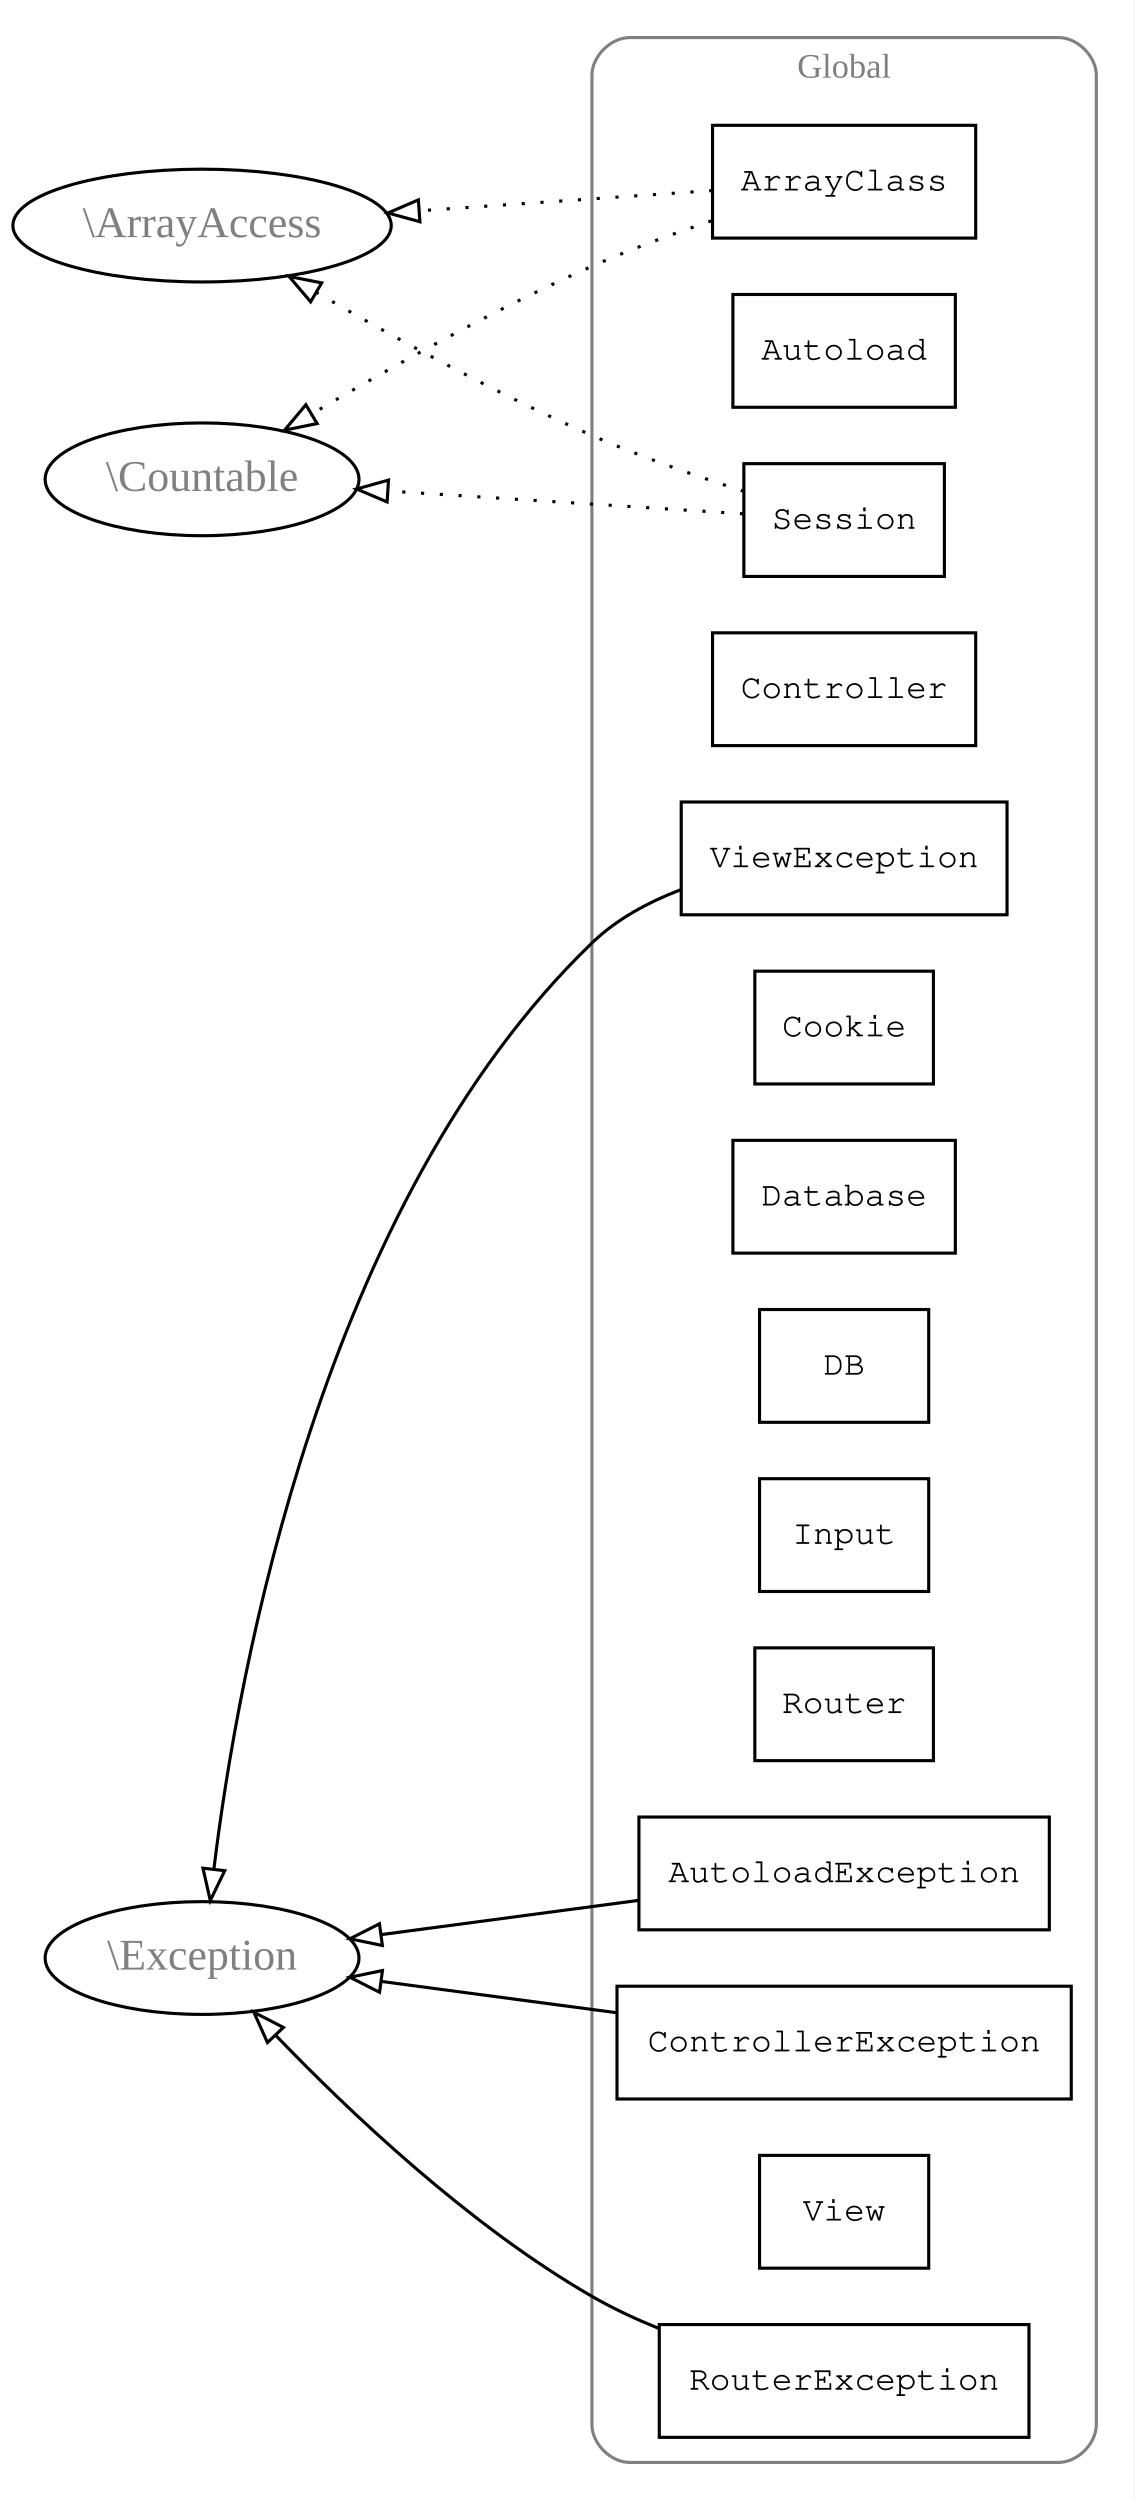
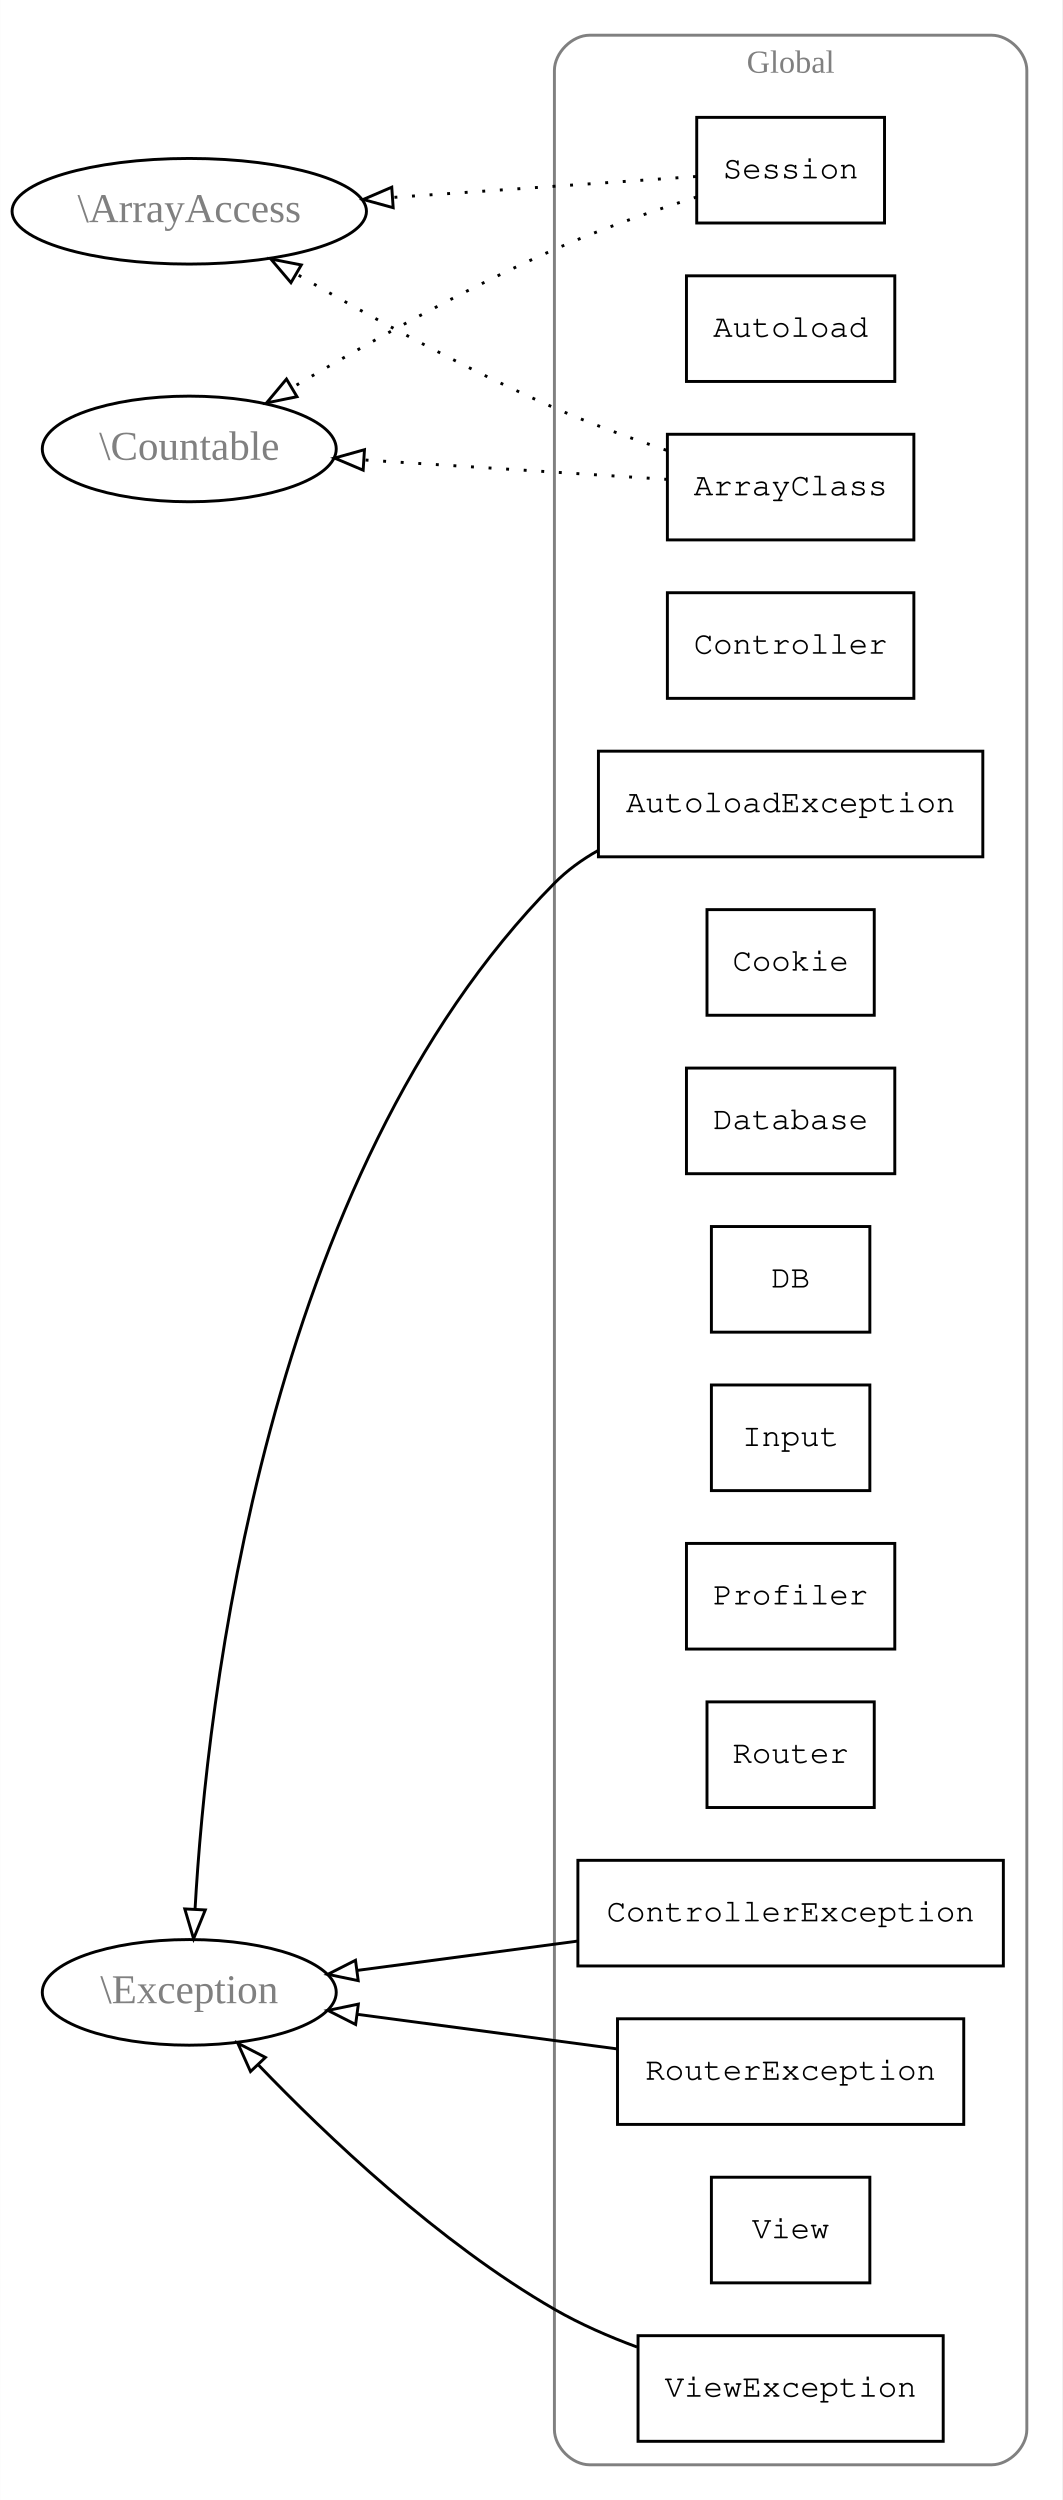
- <svg xmlns="http://www.w3.org/2000/svg" width="362pt" height="798pt" viewBox="0.00 0.00 361.89 798.00">
-   <g id="graph0" class="graph" transform="scale(1 1) rotate(0) translate(4 794)">
-     <polygon fill="white" stroke="none" points="-4,4 -4,-794 357.889,-794 357.889,4 -4,4" />
+ <svg xmlns="http://www.w3.org/2000/svg" width="362pt" height="852pt" viewBox="0.00 0.00 361.89 852.00">
+   <g id="graph0" class="graph" transform="scale(1 1) rotate(0) translate(4 848)">
+     <polygon fill="white" stroke="none" points="-4,4 -4,-848 357.889,-848 357.889,4 -4,4" />
    <g id="clust1" class="cluster">
-       <path fill="none" stroke="gray" d="M196.889,-8C196.889,-8 333.889,-8 333.889,-8 339.889,-8 345.889,-14 345.889,-20 345.889,-20 345.889,-770 345.889,-770 345.889,-776 339.889,-782 333.889,-782 333.889,-782 196.889,-782 196.889,-782 190.889,-782 184.889,-776 184.889,-770 184.889,-770 184.889,-20 184.889,-20 184.889,-14 190.889,-8 196.889,-8" />
-       <text text-anchor="middle" x="265.389" y="-769.2" font-family="Times New Roman,serif" font-size="11.00" fill="gray">Global</text>
+       <path fill="none" stroke="gray" d="M196.889,-8C196.889,-8 333.889,-8 333.889,-8 339.889,-8 345.889,-14 345.889,-20 345.889,-20 345.889,-824 345.889,-824 345.889,-830 339.889,-836 333.889,-836 333.889,-836 196.889,-836 196.889,-836 190.889,-836 184.889,-830 184.889,-824 184.889,-824 184.889,-20 184.889,-20 184.889,-14 190.889,-8 196.889,-8" />
+       <text text-anchor="middle" x="265.389" y="-823.2" font-family="Times New Roman,serif" font-size="11.00" fill="gray">Global</text>
    </g>
    <g id="node1" class="node">
-       <polygon fill="none" stroke="black" points="307.389,-754 223.389,-754 223.389,-718 307.389,-718 307.389,-754" />
-       <text text-anchor="middle" x="265.389" y="-733.2" font-family="Courier,monospace" font-size="11.00">ArrayClass</text>
+       <polygon fill="none" stroke="black" points="307.389,-700 223.389,-700 223.389,-664 307.389,-664 307.389,-700" />
+       <text text-anchor="middle" x="265.389" y="-679.2" font-family="Courier,monospace" font-size="11.00">ArrayClass</text>
    </g>
-     <g id="node15" class="node">
-       <ellipse fill="none" stroke="black" cx="60.445" cy="-722" rx="60.389" ry="18" />
-       <text text-anchor="middle" x="60.445" y="-718.3" font-family="Times New Roman,serif" font-size="14.00" fill="gray">\ArrayAccess</text>
+     <g id="node16" class="node">
+       <ellipse fill="none" stroke="black" cx="60.445" cy="-776" rx="60.389" ry="18" />
+       <text text-anchor="middle" x="60.445" y="-772.3" font-family="Times New Roman,serif" font-size="14.00" fill="gray">\ArrayAccess</text>
    </g>
    <g id="edge1" class="edge">
-       <path fill="none" stroke="black" stroke-dasharray="1,5" d="M223.32,-733.167C196.577,-731.322 161.033,-728.87 130.065,-726.734" />
-       <polygon fill="none" stroke="black" points="129.975,-723.219 119.758,-726.023 129.493,-730.203 129.975,-723.219" />
+       <path fill="none" stroke="black" stroke-dasharray="1,5" d="M223.03,-694.566C210.6,-698.736 197.042,-703.684 184.889,-709 154.382,-722.344 121.297,-740.516 97.064,-754.568" />
+       <polygon fill="none" stroke="black" points="95.098,-751.663 88.234,-759.734 98.633,-757.706 95.098,-751.663" />
    </g>
-     <g id="node16" class="node">
-       <ellipse fill="none" stroke="black" cx="60.445" cy="-641" rx="50.091" ry="18" />
-       <text text-anchor="middle" x="60.445" y="-637.3" font-family="Times New Roman,serif" font-size="14.00" fill="gray">\Countable</text>
+     <g id="node17" class="node">
+       <ellipse fill="none" stroke="black" cx="60.445" cy="-695" rx="50.091" ry="18" />
+       <text text-anchor="middle" x="60.445" y="-691.3" font-family="Times New Roman,serif" font-size="14.00" fill="gray">\Countable</text>
    </g>
    <g id="edge2" class="edge">
-       <path fill="none" stroke="black" stroke-dasharray="1,5" d="M223.009,-723.481C210.579,-719.313 197.025,-714.354 184.889,-709 153.724,-695.252 119.949,-676.347 95.618,-661.96" />
-       <polygon fill="none" stroke="black" points="97.162,-658.805 86.781,-656.687 93.575,-664.817 97.162,-658.805" />
+       <path fill="none" stroke="black" stroke-dasharray="1,5" d="M223.32,-684.631C193.616,-686.534 153.053,-689.132 119.963,-691.251" />
+       <polygon fill="none" stroke="black" points="119.71,-687.76 109.954,-691.893 120.157,-694.746 119.71,-687.76" />
    </g>
    <g id="node2" class="node">
-       <polygon fill="none" stroke="black" points="300.889,-700 229.889,-700 229.889,-664 300.889,-664 300.889,-700" />
-       <text text-anchor="middle" x="265.389" y="-679.2" font-family="Courier,monospace" font-size="11.00">Autoload</text>
+       <polygon fill="none" stroke="black" points="300.889,-754 229.889,-754 229.889,-718 300.889,-718 300.889,-754" />
+       <text text-anchor="middle" x="265.389" y="-733.2" font-family="Courier,monospace" font-size="11.00">Autoload</text>
    </g>
    <g id="node3" class="node">
-       <polygon fill="none" stroke="black" points="330.889,-214 199.889,-214 199.889,-178 330.889,-178 330.889,-214" />
-       <text text-anchor="middle" x="265.389" y="-193.2" font-family="Courier,monospace" font-size="11.00">AutoloadException</text>
+       <polygon fill="none" stroke="black" points="330.889,-592 199.889,-592 199.889,-556 330.889,-556 330.889,-592" />
+       <text text-anchor="middle" x="265.389" y="-571.2" font-family="Courier,monospace" font-size="11.00">AutoloadException</text>
    </g>
-     <g id="node17" class="node">
+     <g id="node18" class="node">
      <ellipse fill="none" stroke="black" cx="60.445" cy="-169" rx="50.091" ry="18" />
      <text text-anchor="middle" x="60.445" y="-165.3" font-family="Times New Roman,serif" font-size="14.00" fill="gray">\Exception</text>
    </g>
    <g id="edge3" class="edge">
-       <path fill="none" stroke="black" d="M199.618,-187.383C173.314,-183.883 143.207,-179.878 117.825,-176.501" />
-       <polygon fill="none" stroke="black" points="117.999,-172.993 107.625,-175.144 117.076,-179.932 117.999,-172.993" />
+       <path fill="none" stroke="black" d="M199.628,-558.07C194.224,-555.007 189.193,-551.354 184.889,-547 86.082,-447.026 66.359,-266.968 62.424,-197.455" />
+       <polygon fill="none" stroke="black" points="65.91,-197.091 61.919,-187.277 58.919,-197.438 65.91,-197.091" />
    </g>
    <g id="node4" class="node">
-       <polygon fill="none" stroke="black" points="307.389,-592 223.389,-592 223.389,-556 307.389,-556 307.389,-592" />
-       <text text-anchor="middle" x="265.389" y="-571.2" font-family="Courier,monospace" font-size="11.00">Controller</text>
+       <polygon fill="none" stroke="black" points="307.389,-646 223.389,-646 223.389,-610 307.389,-610 307.389,-646" />
+       <text text-anchor="middle" x="265.389" y="-625.2" font-family="Courier,monospace" font-size="11.00">Controller</text>
    </g>
    <g id="node5" class="node">
-       <polygon fill="none" stroke="black" points="337.889,-160 192.889,-160 192.889,-124 337.889,-124 337.889,-160" />
-       <text text-anchor="middle" x="265.389" y="-139.2" font-family="Courier,monospace" font-size="11.00">ControllerException</text>
+       <polygon fill="none" stroke="black" points="337.889,-214 192.889,-214 192.889,-178 337.889,-178 337.889,-214" />
+       <text text-anchor="middle" x="265.389" y="-193.2" font-family="Courier,monospace" font-size="11.00">ControllerException</text>
    </g>
    <g id="edge4" class="edge">
-       <path fill="none" stroke="black" d="M192.839,-151.519C168.185,-154.799 140.944,-158.423 117.688,-161.517" />
-       <polygon fill="none" stroke="black" points="117.098,-158.065 107.647,-162.853 118.021,-165.004 117.098,-158.065" />
+       <path fill="none" stroke="black" d="M192.839,-186.481C168.185,-183.201 140.944,-179.577 117.688,-176.483" />
+       <polygon fill="none" stroke="black" points="118.021,-172.996 107.647,-175.147 117.098,-179.935 118.021,-172.996" />
    </g>
    <g id="node6" class="node">
-       <polygon fill="none" stroke="black" points="293.889,-484 236.889,-484 236.889,-448 293.889,-448 293.889,-484" />
-       <text text-anchor="middle" x="265.389" y="-463.2" font-family="Courier,monospace" font-size="11.00">Cookie</text>
+       <polygon fill="none" stroke="black" points="293.889,-538 236.889,-538 236.889,-502 293.889,-502 293.889,-538" />
+       <text text-anchor="middle" x="265.389" y="-517.2" font-family="Courier,monospace" font-size="11.00">Cookie</text>
    </g>
    <g id="node7" class="node">
-       <polygon fill="none" stroke="black" points="300.889,-430 229.889,-430 229.889,-394 300.889,-394 300.889,-430" />
-       <text text-anchor="middle" x="265.389" y="-409.2" font-family="Courier,monospace" font-size="11.00">Database</text>
+       <polygon fill="none" stroke="black" points="300.889,-484 229.889,-484 229.889,-448 300.889,-448 300.889,-484" />
+       <text text-anchor="middle" x="265.389" y="-463.2" font-family="Courier,monospace" font-size="11.00">Database</text>
    </g>
    <g id="node8" class="node">
-       <polygon fill="none" stroke="black" points="292.389,-376 238.389,-376 238.389,-340 292.389,-340 292.389,-376" />
-       <text text-anchor="middle" x="265.389" y="-355.2" font-family="Courier,monospace" font-size="11.00">DB</text>
+       <polygon fill="none" stroke="black" points="292.389,-430 238.389,-430 238.389,-394 292.389,-394 292.389,-430" />
+       <text text-anchor="middle" x="265.389" y="-409.2" font-family="Courier,monospace" font-size="11.00">DB</text>
    </g>
    <g id="node9" class="node">
-       <polygon fill="none" stroke="black" points="292.389,-322 238.389,-322 238.389,-286 292.389,-286 292.389,-322" />
-       <text text-anchor="middle" x="265.389" y="-301.2" font-family="Courier,monospace" font-size="11.00">Input</text>
+       <polygon fill="none" stroke="black" points="292.389,-376 238.389,-376 238.389,-340 292.389,-340 292.389,-376" />
+       <text text-anchor="middle" x="265.389" y="-355.2" font-family="Courier,monospace" font-size="11.00">Input</text>
    </g>
    <g id="node10" class="node">
+       <polygon fill="none" stroke="black" points="300.889,-322 229.889,-322 229.889,-286 300.889,-286 300.889,-322" />
+       <text text-anchor="middle" x="265.389" y="-301.2" font-family="Courier,monospace" font-size="11.00">Profiler</text>
+     </g>
+     <g id="node11" class="node">
      <polygon fill="none" stroke="black" points="293.889,-268 236.889,-268 236.889,-232 293.889,-232 293.889,-268" />
      <text text-anchor="middle" x="265.389" y="-247.2" font-family="Courier,monospace" font-size="11.00">Router</text>
    </g>
-     <g id="node11" class="node">
-       <polygon fill="none" stroke="black" points="324.389,-52 206.389,-52 206.389,-16 324.389,-16 324.389,-52" />
-       <text text-anchor="middle" x="265.389" y="-31.2" font-family="Courier,monospace" font-size="11.00">RouterException</text>
+     <g id="node12" class="node">
+       <polygon fill="none" stroke="black" points="324.389,-160 206.389,-160 206.389,-124 324.389,-124 324.389,-160" />
+       <text text-anchor="middle" x="265.389" y="-139.2" font-family="Courier,monospace" font-size="11.00">RouterException</text>
    </g>
    <g id="edge5" class="edge">
-       <path fill="none" stroke="black" d="M206.326,-50.727C198.911,-53.722 191.582,-57.141 184.889,-61 145.491,-83.72 107.204,-120.128 83.977,-144.301" />
-       <polygon fill="none" stroke="black" points="81.317,-142.019 76.982,-151.686 86.4,-146.832 81.317,-142.019" />
+       <path fill="none" stroke="black" d="M206.233,-149.737C178.503,-153.426 145.459,-157.823 117.945,-161.483" />
+       <polygon fill="none" stroke="black" points="117.144,-158.059 107.693,-162.847 118.068,-164.998 117.144,-158.059" />
    </g>
-     <g id="node12" class="node">
-       <polygon fill="none" stroke="black" points="297.389,-646 233.389,-646 233.389,-610 297.389,-610 297.389,-646" />
-       <text text-anchor="middle" x="265.389" y="-625.2" font-family="Courier,monospace" font-size="11.00">Session</text>
+     <g id="node13" class="node">
+       <polygon fill="none" stroke="black" points="297.389,-808 233.389,-808 233.389,-772 297.389,-772 297.389,-808" />
+       <text text-anchor="middle" x="265.389" y="-787.2" font-family="Courier,monospace" font-size="11.00">Session</text>
    </g>
    <g id="edge6" class="edge">
-       <path fill="none" stroke="black" stroke-dasharray="1,5" d="M233.347,-637.191C218.463,-641.939 200.514,-648.166 184.889,-655 154.382,-668.344 121.297,-686.516 97.064,-700.568" />
-       <polygon fill="none" stroke="black" points="95.098,-697.663 88.234,-705.734 98.633,-703.706 95.098,-697.663" />
+       <path fill="none" stroke="black" stroke-dasharray="1,5" d="M233.124,-787.843C205.699,-785.951 164.855,-783.134 129.886,-780.721" />
+       <polygon fill="none" stroke="black" points="129.938,-777.217 119.72,-780.02 129.456,-784.2 129.938,-777.217" />
    </g>
    <g id="edge7" class="edge">
-       <path fill="none" stroke="black" stroke-dasharray="1,5" d="M233.124,-630.003C203.041,-631.93 156.811,-634.891 119.899,-637.256" />
-       <polygon fill="none" stroke="black" points="119.513,-633.773 109.757,-637.905 119.96,-640.759 119.513,-633.773" />
+       <path fill="none" stroke="black" stroke-dasharray="1,5" d="M233.328,-780.852C218.44,-776.114 200.493,-769.883 184.889,-763 153.724,-749.252 119.949,-730.347 95.618,-715.96" />
+       <polygon fill="none" stroke="black" points="97.162,-712.805 86.781,-710.687 93.575,-718.817 97.162,-712.805" />
    </g>
-     <g id="node13" class="node">
+     <g id="node14" class="node">
      <polygon fill="none" stroke="black" points="292.389,-106 238.389,-106 238.389,-70 292.389,-70 292.389,-106" />
      <text text-anchor="middle" x="265.389" y="-85.2" font-family="Courier,monospace" font-size="11.00">View</text>
    </g>
-     <g id="node14" class="node">
-       <polygon fill="none" stroke="black" points="317.389,-538 213.389,-538 213.389,-502 317.389,-502 317.389,-538" />
-       <text text-anchor="middle" x="265.389" y="-517.2" font-family="Courier,monospace" font-size="11.00">ViewException</text>
+     <g id="node15" class="node">
+       <polygon fill="none" stroke="black" points="317.389,-52 213.389,-52 213.389,-16 317.389,-16 317.389,-52" />
+       <text text-anchor="middle" x="265.389" y="-31.2" font-family="Courier,monospace" font-size="11.00">ViewException</text>
    </g>
    <g id="edge8" class="edge">
-       <path fill="none" stroke="black" d="M213.165,-509.973C202.842,-506.047 192.76,-500.587 184.889,-493 98.629,-409.843 71.88,-260.123 64.247,-197.624" />
-       <polygon fill="none" stroke="black" points="67.685,-196.88 63.071,-187.343 60.73,-197.676 67.685,-196.88" />
+       <path fill="none" stroke="black" d="M213.049,-48.13C203.394,-51.698 193.602,-55.976 184.889,-61 145.491,-83.72 107.204,-120.128 83.977,-144.301" />
+       <polygon fill="none" stroke="black" points="81.317,-142.019 76.982,-151.686 86.4,-146.832 81.317,-142.019" />
    </g>
  </g>
</svg>
